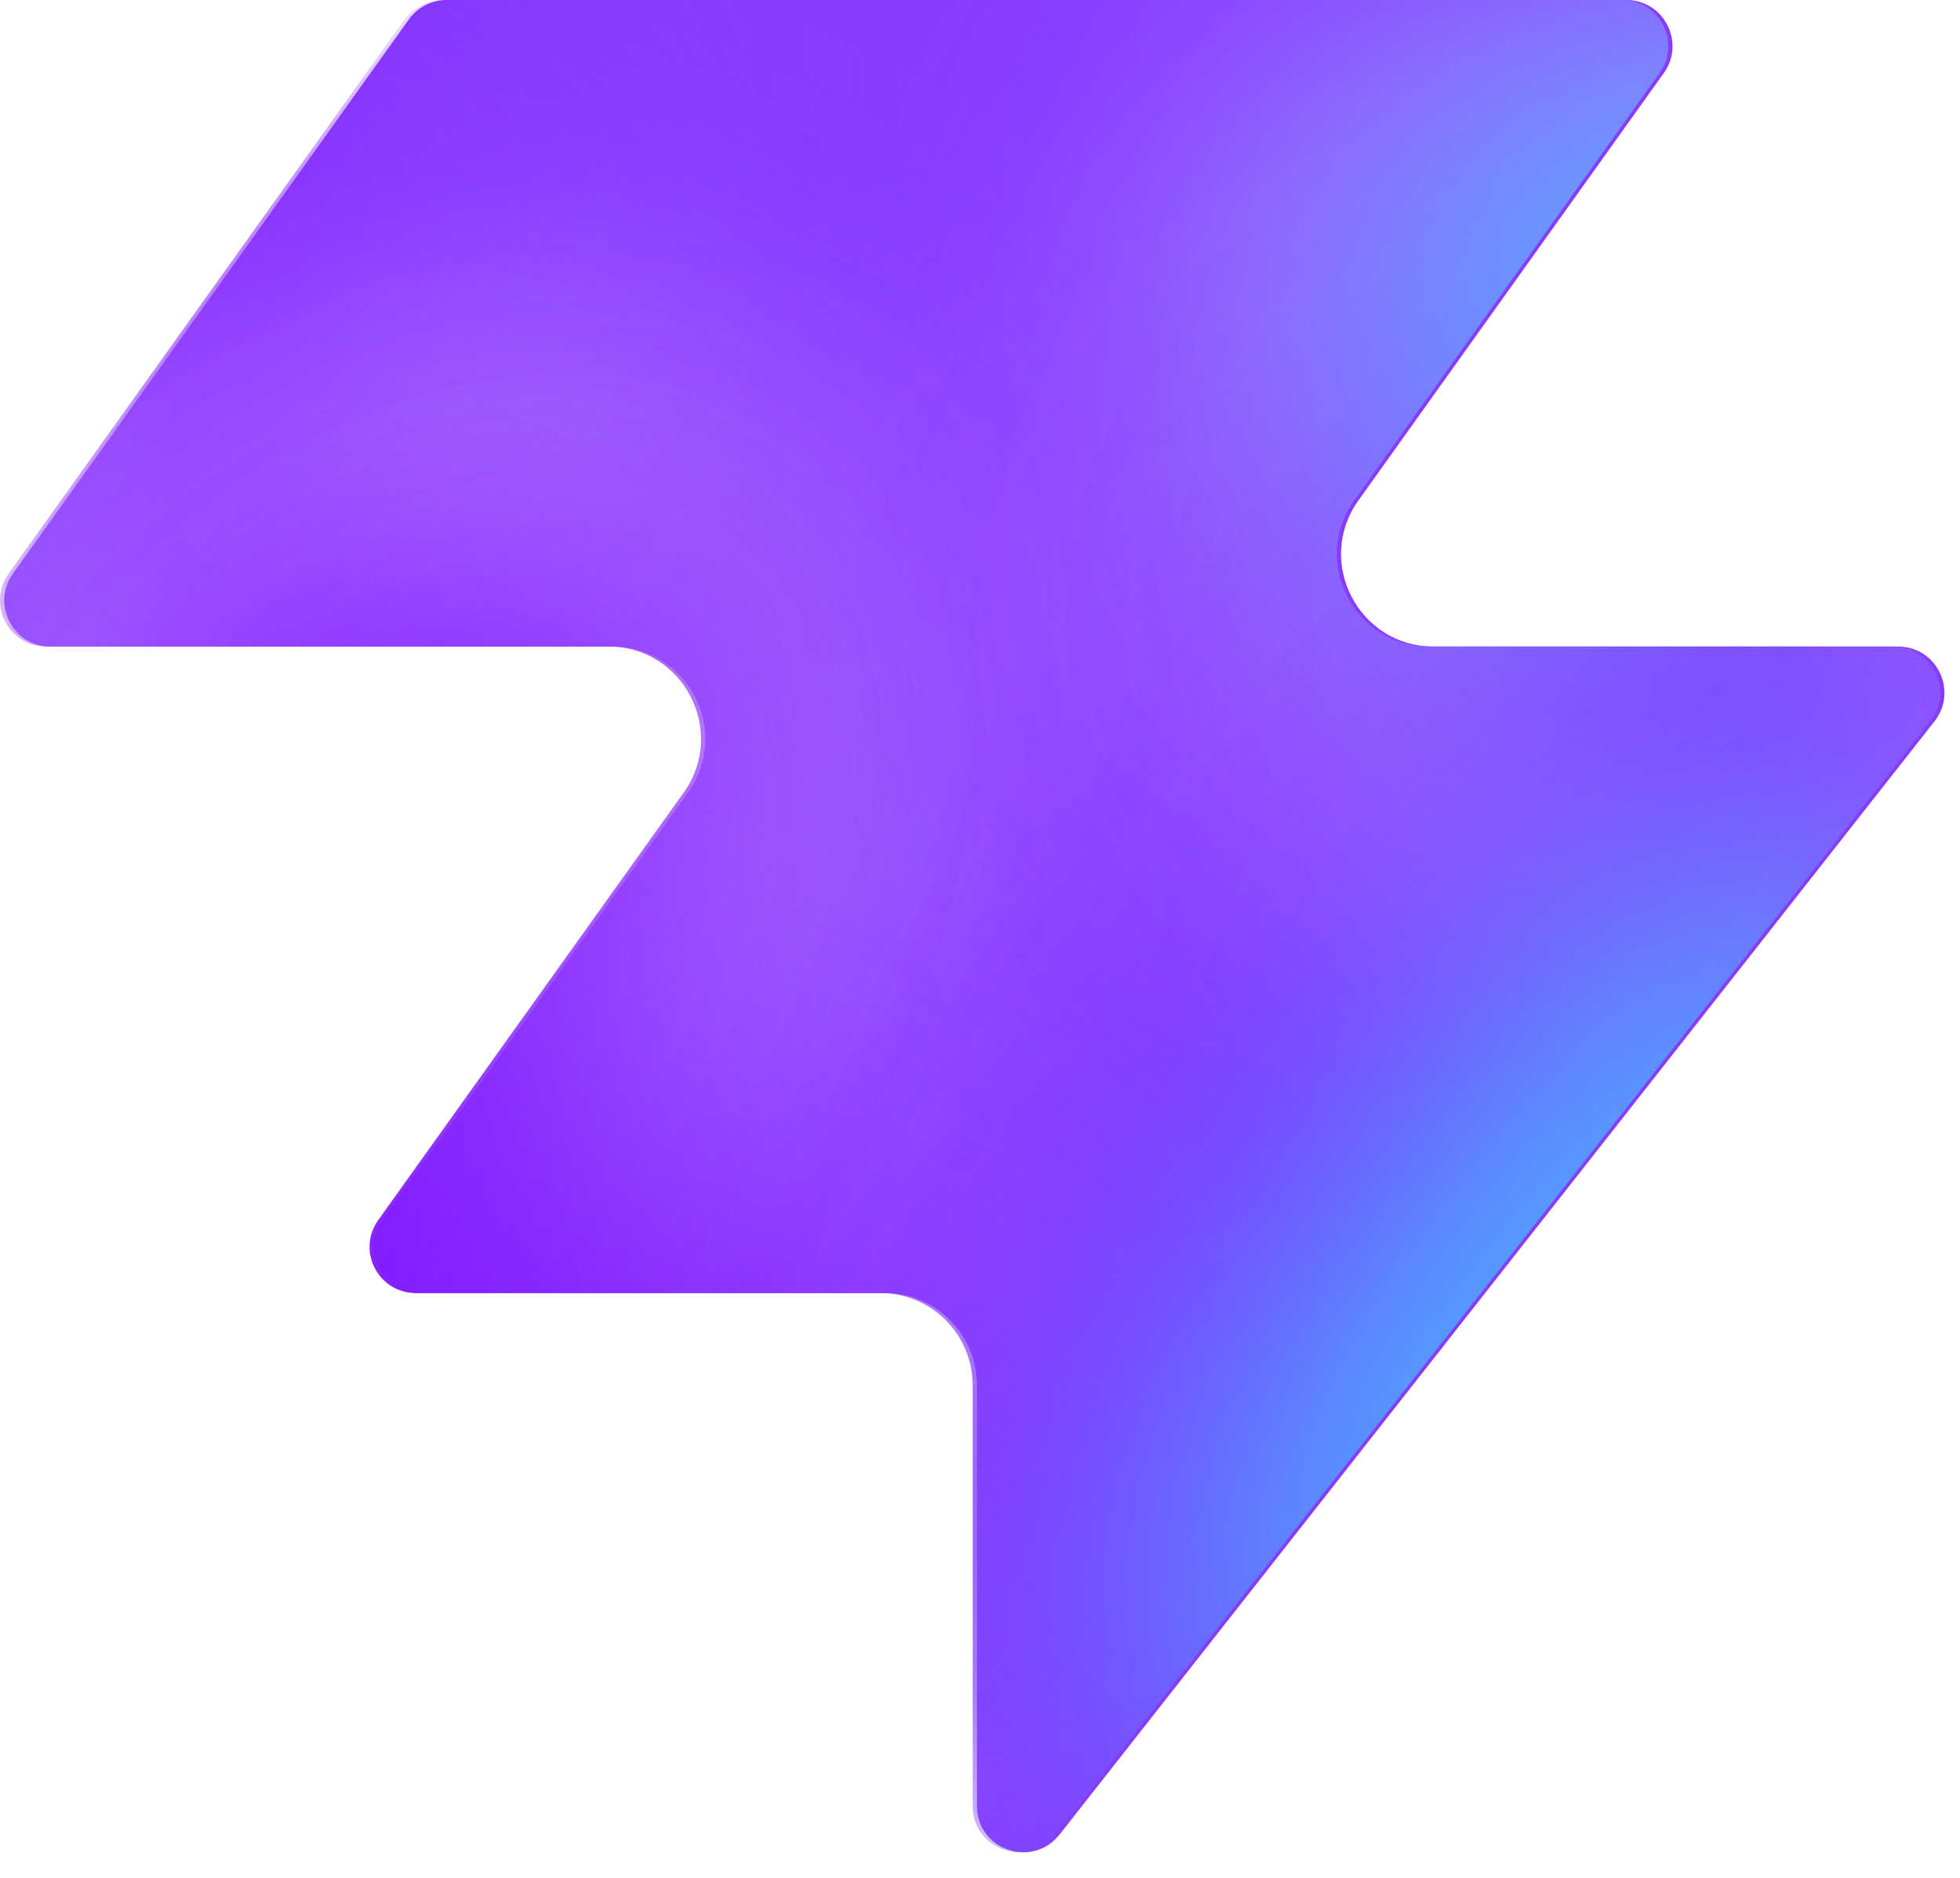
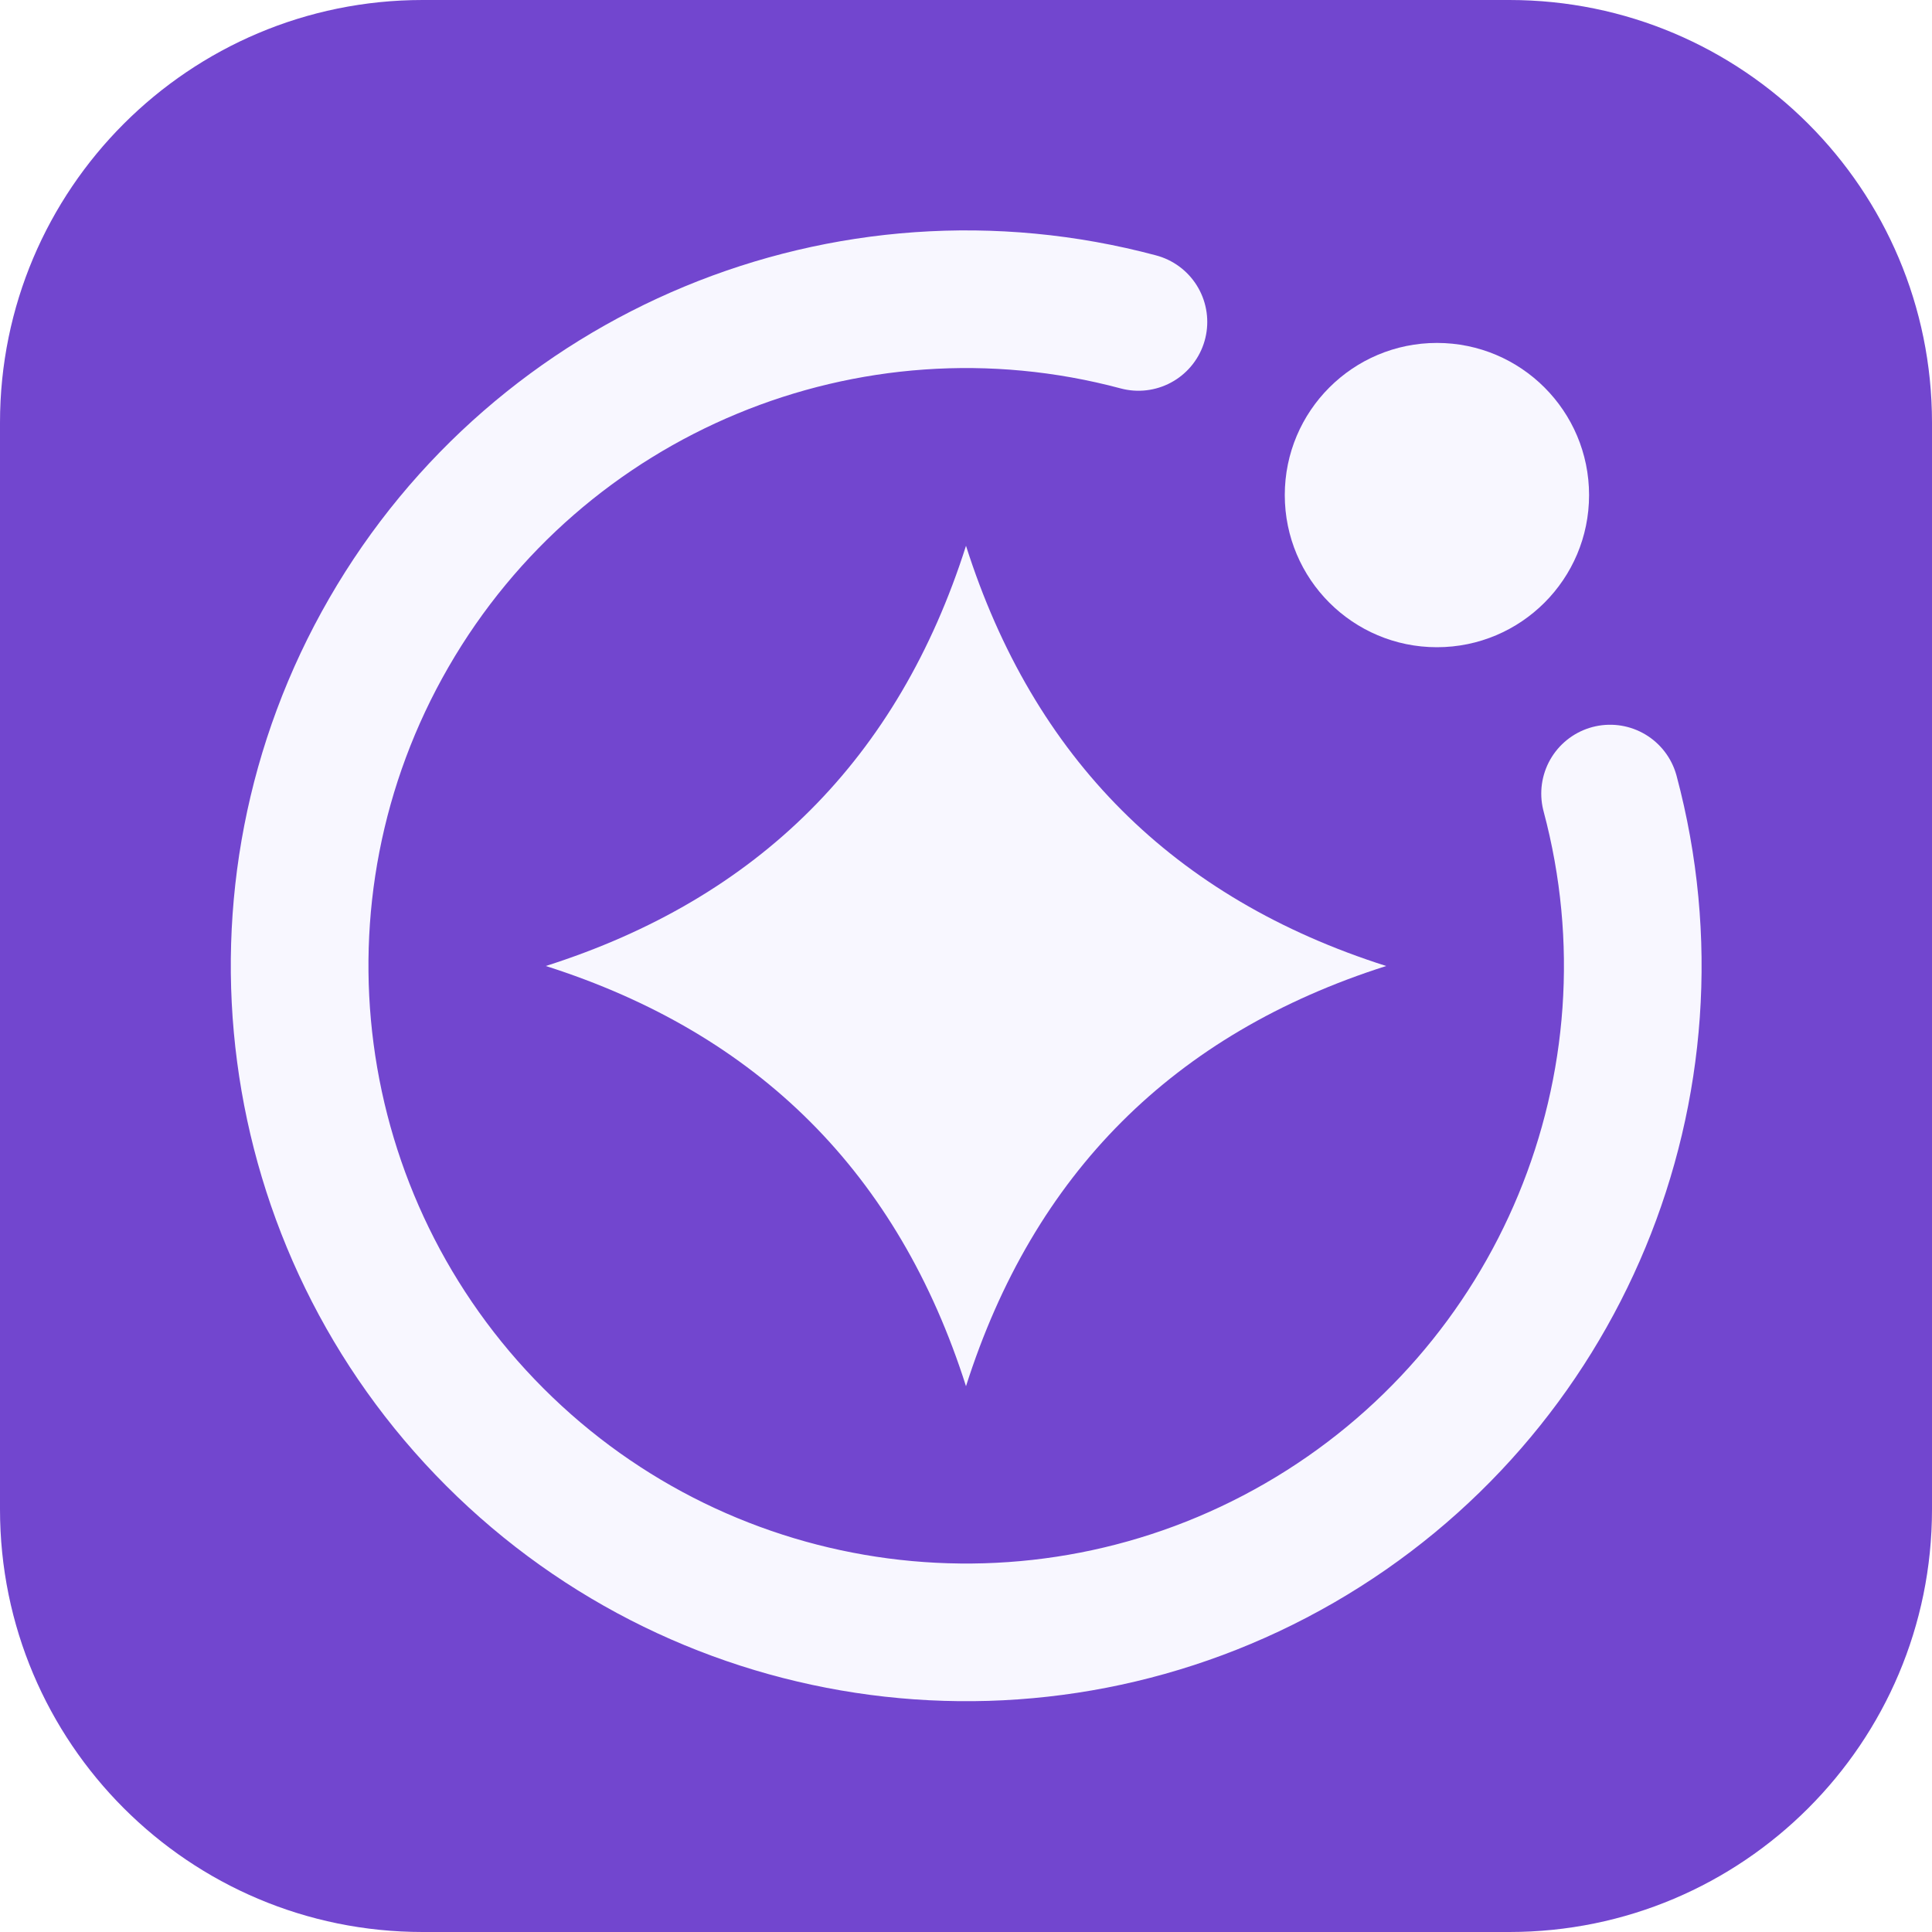
- <svg xmlns="http://www.w3.org/2000/svg" width="48" height="46" fill="none" viewBox="0 0 48 46">
-   <path fill="#863bff" d="M25.946 44.938c-.664.845-2.021.375-2.021-.698V33.937a2.26 2.26 0 0 0-2.262-2.262H10.287c-.92 0-1.456-1.04-.92-1.788l7.48-10.471c1.07-1.497 0-3.578-1.842-3.578H1.237c-.92 0-1.456-1.04-.92-1.788L10.013.474c.214-.297.556-.474.92-.474h28.894c.92 0 1.456 1.04.92 1.788l-7.48 10.471c-1.07 1.498 0 3.579 1.842 3.579h11.377c.943 0 1.473 1.088.89 1.83L25.947 44.94z" style="fill:#863bff;fill:color(display-p3 .525 .23 1);fill-opacity:1" />
-   <mask id="a" width="48" height="46" x="0" y="0" maskUnits="userSpaceOnUse" style="mask-type:alpha">
-     <path fill="#000" d="M25.842 44.938c-.664.844-2.021.375-2.021-.698V33.937a2.26 2.26 0 0 0-2.262-2.262H10.183c-.92 0-1.456-1.04-.92-1.788l7.48-10.471c1.07-1.498 0-3.579-1.842-3.579H1.133c-.92 0-1.456-1.04-.92-1.787L9.91.473c.214-.297.556-.474.92-.474h28.894c.92 0 1.456 1.04.92 1.788l-7.48 10.471c-1.07 1.498 0 3.578 1.842 3.578h11.377c.943 0 1.473 1.088.89 1.832L25.843 44.94z" style="fill:#000;fill-opacity:1" />
-   </mask>
-   <g mask="url(#a)">
-     <g filter="url(#b)">
-       <ellipse cx="5.508" cy="14.704" fill="#ede6ff" rx="5.508" ry="14.704" style="fill:#ede6ff;fill:color(display-p3 .927 .903 1);fill-opacity:1" transform="matrix(.00324 1 1 -.00324 -4.47 31.516)" />
-     </g>
-     <g filter="url(#c)">
-       <ellipse cx="10.399" cy="29.851" fill="#ede6ff" rx="10.399" ry="29.851" style="fill:#ede6ff;fill:color(display-p3 .927 .903 1);fill-opacity:1" transform="matrix(.00324 1 1 -.00324 -39.328 7.883)" />
-     </g>
-     <g filter="url(#d)">
-       <ellipse cx="5.508" cy="30.487" fill="#7e14ff" rx="5.508" ry="30.487" style="fill:#7e14ff;fill:color(display-p3 .492 .077 1);fill-opacity:1" transform="rotate(89.814 -25.913 -14.639)scale(1 -1)" />
-     </g>
-     <g filter="url(#e)">
-       <ellipse cx="5.508" cy="30.599" fill="#7e14ff" rx="5.508" ry="30.599" style="fill:#7e14ff;fill:color(display-p3 .492 .077 1);fill-opacity:1" transform="rotate(89.814 -32.644 -3.334)scale(1 -1)" />
-     </g>
-     <g filter="url(#f)">
-       <ellipse cx="5.508" cy="30.599" fill="#7e14ff" rx="5.508" ry="30.599" style="fill:#7e14ff;fill:color(display-p3 .492 .077 1);fill-opacity:1" transform="matrix(.00324 1 1 -.00324 -34.34 30.47)" />
-     </g>
-     <g filter="url(#g)">
-       <ellipse cx="14.072" cy="22.078" fill="#ede6ff" rx="14.072" ry="22.078" style="fill:#ede6ff;fill:color(display-p3 .927 .903 1);fill-opacity:1" transform="rotate(93.35 24.506 48.493)scale(-1 1)" />
-     </g>
-     <g filter="url(#h)">
-       <ellipse cx="3.47" cy="21.501" fill="#7e14ff" rx="3.47" ry="21.501" style="fill:#7e14ff;fill:color(display-p3 .492 .077 1);fill-opacity:1" transform="rotate(89.009 28.708 47.59)scale(-1 1)" />
-     </g>
-     <g filter="url(#i)">
-       <ellipse cx="3.47" cy="21.501" fill="#7e14ff" rx="3.47" ry="21.501" style="fill:#7e14ff;fill:color(display-p3 .492 .077 1);fill-opacity:1" transform="rotate(89.009 28.708 47.59)scale(-1 1)" />
-     </g>
-     <g filter="url(#j)">
-       <ellipse cx=".387" cy="8.972" fill="#7e14ff" rx="4.407" ry="29.108" style="fill:#7e14ff;fill:color(display-p3 .492 .077 1);fill-opacity:1" transform="rotate(39.51 .387 8.972)" />
-     </g>
-     <g filter="url(#k)">
-       <ellipse cx="47.523" cy="-6.092" fill="#7e14ff" rx="4.407" ry="29.108" style="fill:#7e14ff;fill:color(display-p3 .492 .077 1);fill-opacity:1" transform="rotate(37.892 47.523 -6.092)" />
-     </g>
-     <g filter="url(#l)">
-       <ellipse cx="41.412" cy="6.333" fill="#47bfff" rx="5.971" ry="9.665" style="fill:#47bfff;fill:color(display-p3 .28 .748 1);fill-opacity:1" transform="rotate(37.892 41.412 6.333)" />
-     </g>
-     <g filter="url(#m)">
-       <ellipse cx="-1.879" cy="38.332" fill="#7e14ff" rx="4.407" ry="29.108" style="fill:#7e14ff;fill:color(display-p3 .492 .077 1);fill-opacity:1" transform="rotate(37.892 -1.88 38.332)" />
-     </g>
-     <g filter="url(#n)">
-       <ellipse cx="-1.879" cy="38.332" fill="#7e14ff" rx="4.407" ry="29.108" style="fill:#7e14ff;fill:color(display-p3 .492 .077 1);fill-opacity:1" transform="rotate(37.892 -1.88 38.332)" />
-     </g>
-     <g filter="url(#o)">
-       <ellipse cx="35.651" cy="29.907" fill="#7e14ff" rx="4.407" ry="29.108" style="fill:#7e14ff;fill:color(display-p3 .492 .077 1);fill-opacity:1" transform="rotate(37.892 35.651 29.907)" />
-     </g>
-     <g filter="url(#p)">
-       <ellipse cx="38.418" cy="32.4" fill="#47bfff" rx="5.971" ry="15.297" style="fill:#47bfff;fill:color(display-p3 .28 .748 1);fill-opacity:1" transform="rotate(37.892 38.418 32.4)" />
-     </g>
+ <svg xmlns="http://www.w3.org/2000/svg" viewBox="0 0 32 32">
+   <rect width="32" height="32" rx="7" fill="#7246cf" />
+   <g transform="translate(1.6 1.6) scale(1.2)">
+     <path d="M20.89 9.62A9.2 9.2 0 1 1 14.38 3.11" fill="none" stroke="#f8f7ff" stroke-width="1.9" stroke-linecap="round" />
+     <circle cx="18.5" cy="5.5" r="2.1" fill="#f8f7ff" />
+     <path d="M12 6.2Q13.4 10.6 17.8 12Q13.4 13.4 12 17.8Q10.6 13.4 6.2 12Q10.6 10.6 12 6.2Z" fill="#f8f7ff" />
  </g>
-   <defs>
-     <filter id="b" width="60.045" height="41.654" x="-19.77" y="16.149" color-interpolation-filters="sRGB" filterUnits="userSpaceOnUse">
-       <feFlood flood-opacity="0" result="BackgroundImageFix" />
-       <feBlend in="SourceGraphic" in2="BackgroundImageFix" result="shape" />
-       <feGaussianBlur result="effect1_foregroundBlur_2002_17158" stdDeviation="7.659" />
-     </filter>
-     <filter id="c" width="90.34" height="51.437" x="-54.613" y="-7.533" color-interpolation-filters="sRGB" filterUnits="userSpaceOnUse">
-       <feFlood flood-opacity="0" result="BackgroundImageFix" />
-       <feBlend in="SourceGraphic" in2="BackgroundImageFix" result="shape" />
-       <feGaussianBlur result="effect1_foregroundBlur_2002_17158" stdDeviation="7.659" />
-     </filter>
-     <filter id="d" width="79.355" height="29.4" x="-49.64" y="2.03" color-interpolation-filters="sRGB" filterUnits="userSpaceOnUse">
-       <feFlood flood-opacity="0" result="BackgroundImageFix" />
-       <feBlend in="SourceGraphic" in2="BackgroundImageFix" result="shape" />
-       <feGaussianBlur result="effect1_foregroundBlur_2002_17158" stdDeviation="4.596" />
-     </filter>
-     <filter id="e" width="79.579" height="29.4" x="-45.045" y="20.029" color-interpolation-filters="sRGB" filterUnits="userSpaceOnUse">
-       <feFlood flood-opacity="0" result="BackgroundImageFix" />
-       <feBlend in="SourceGraphic" in2="BackgroundImageFix" result="shape" />
-       <feGaussianBlur result="effect1_foregroundBlur_2002_17158" stdDeviation="4.596" />
-     </filter>
-     <filter id="f" width="79.579" height="29.4" x="-43.513" y="21.178" color-interpolation-filters="sRGB" filterUnits="userSpaceOnUse">
-       <feFlood flood-opacity="0" result="BackgroundImageFix" />
-       <feBlend in="SourceGraphic" in2="BackgroundImageFix" result="shape" />
-       <feGaussianBlur result="effect1_foregroundBlur_2002_17158" stdDeviation="4.596" />
-     </filter>
-     <filter id="g" width="74.749" height="58.852" x="15.756" y="-17.901" color-interpolation-filters="sRGB" filterUnits="userSpaceOnUse">
-       <feFlood flood-opacity="0" result="BackgroundImageFix" />
-       <feBlend in="SourceGraphic" in2="BackgroundImageFix" result="shape" />
-       <feGaussianBlur result="effect1_foregroundBlur_2002_17158" stdDeviation="7.659" />
-     </filter>
-     <filter id="h" width="61.377" height="25.362" x="23.548" y="2.284" color-interpolation-filters="sRGB" filterUnits="userSpaceOnUse">
-       <feFlood flood-opacity="0" result="BackgroundImageFix" />
-       <feBlend in="SourceGraphic" in2="BackgroundImageFix" result="shape" />
-       <feGaussianBlur result="effect1_foregroundBlur_2002_17158" stdDeviation="4.596" />
-     </filter>
-     <filter id="i" width="61.377" height="25.362" x="23.548" y="2.284" color-interpolation-filters="sRGB" filterUnits="userSpaceOnUse">
-       <feFlood flood-opacity="0" result="BackgroundImageFix" />
-       <feBlend in="SourceGraphic" in2="BackgroundImageFix" result="shape" />
-       <feGaussianBlur result="effect1_foregroundBlur_2002_17158" stdDeviation="4.596" />
-     </filter>
-     <filter id="j" width="56.045" height="63.649" x="-27.636" y="-22.853" color-interpolation-filters="sRGB" filterUnits="userSpaceOnUse">
-       <feFlood flood-opacity="0" result="BackgroundImageFix" />
-       <feBlend in="SourceGraphic" in2="BackgroundImageFix" result="shape" />
-       <feGaussianBlur result="effect1_foregroundBlur_2002_17158" stdDeviation="4.596" />
-     </filter>
-     <filter id="k" width="54.814" height="64.646" x="20.116" y="-38.415" color-interpolation-filters="sRGB" filterUnits="userSpaceOnUse">
-       <feFlood flood-opacity="0" result="BackgroundImageFix" />
-       <feBlend in="SourceGraphic" in2="BackgroundImageFix" result="shape" />
-       <feGaussianBlur result="effect1_foregroundBlur_2002_17158" stdDeviation="4.596" />
-     </filter>
-     <filter id="l" width="33.541" height="35.313" x="24.641" y="-11.323" color-interpolation-filters="sRGB" filterUnits="userSpaceOnUse">
-       <feFlood flood-opacity="0" result="BackgroundImageFix" />
-       <feBlend in="SourceGraphic" in2="BackgroundImageFix" result="shape" />
-       <feGaussianBlur result="effect1_foregroundBlur_2002_17158" stdDeviation="4.596" />
-     </filter>
-     <filter id="m" width="54.814" height="64.646" x="-29.286" y="6.009" color-interpolation-filters="sRGB" filterUnits="userSpaceOnUse">
-       <feFlood flood-opacity="0" result="BackgroundImageFix" />
-       <feBlend in="SourceGraphic" in2="BackgroundImageFix" result="shape" />
-       <feGaussianBlur result="effect1_foregroundBlur_2002_17158" stdDeviation="4.596" />
-     </filter>
-     <filter id="n" width="54.814" height="64.646" x="-29.286" y="6.009" color-interpolation-filters="sRGB" filterUnits="userSpaceOnUse">
-       <feFlood flood-opacity="0" result="BackgroundImageFix" />
-       <feBlend in="SourceGraphic" in2="BackgroundImageFix" result="shape" />
-       <feGaussianBlur result="effect1_foregroundBlur_2002_17158" stdDeviation="4.596" />
-     </filter>
-     <filter id="o" width="54.814" height="64.646" x="8.244" y="-2.416" color-interpolation-filters="sRGB" filterUnits="userSpaceOnUse">
-       <feFlood flood-opacity="0" result="BackgroundImageFix" />
-       <feBlend in="SourceGraphic" in2="BackgroundImageFix" result="shape" />
-       <feGaussianBlur result="effect1_foregroundBlur_2002_17158" stdDeviation="4.596" />
-     </filter>
-     <filter id="p" width="39.409" height="43.623" x="18.713" y="10.588" color-interpolation-filters="sRGB" filterUnits="userSpaceOnUse">
-       <feFlood flood-opacity="0" result="BackgroundImageFix" />
-       <feBlend in="SourceGraphic" in2="BackgroundImageFix" result="shape" />
-       <feGaussianBlur result="effect1_foregroundBlur_2002_17158" stdDeviation="4.596" />
-     </filter>
-   </defs>
</svg>
